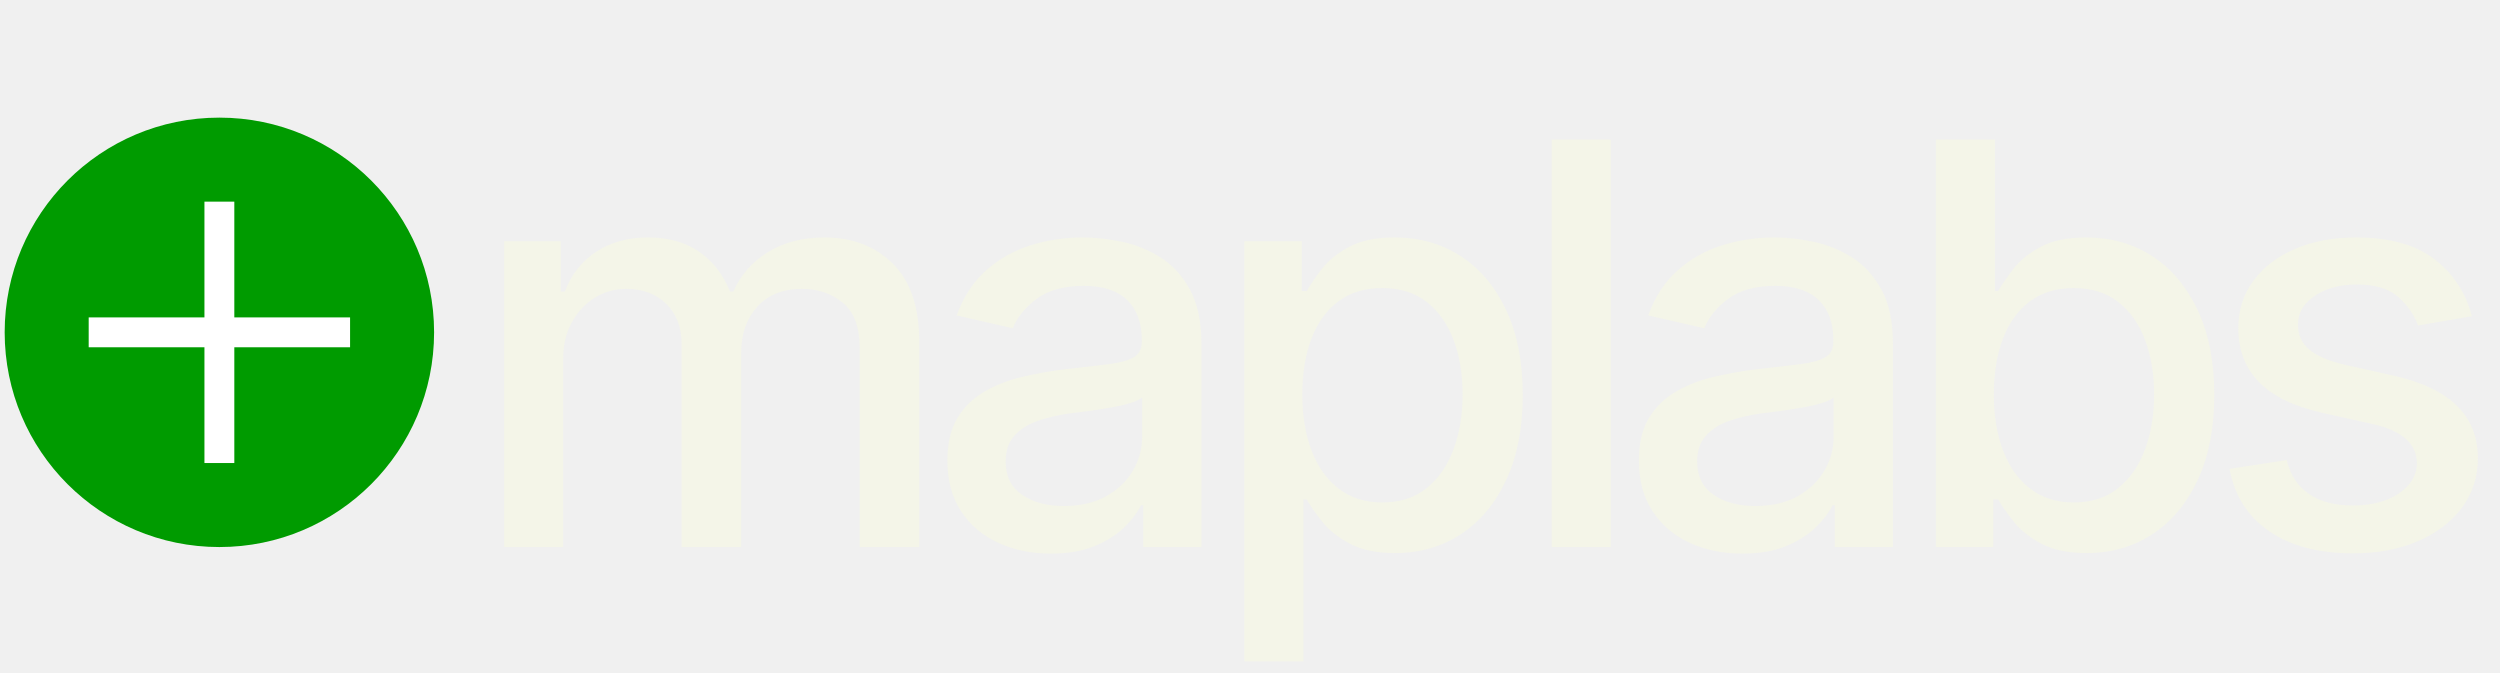
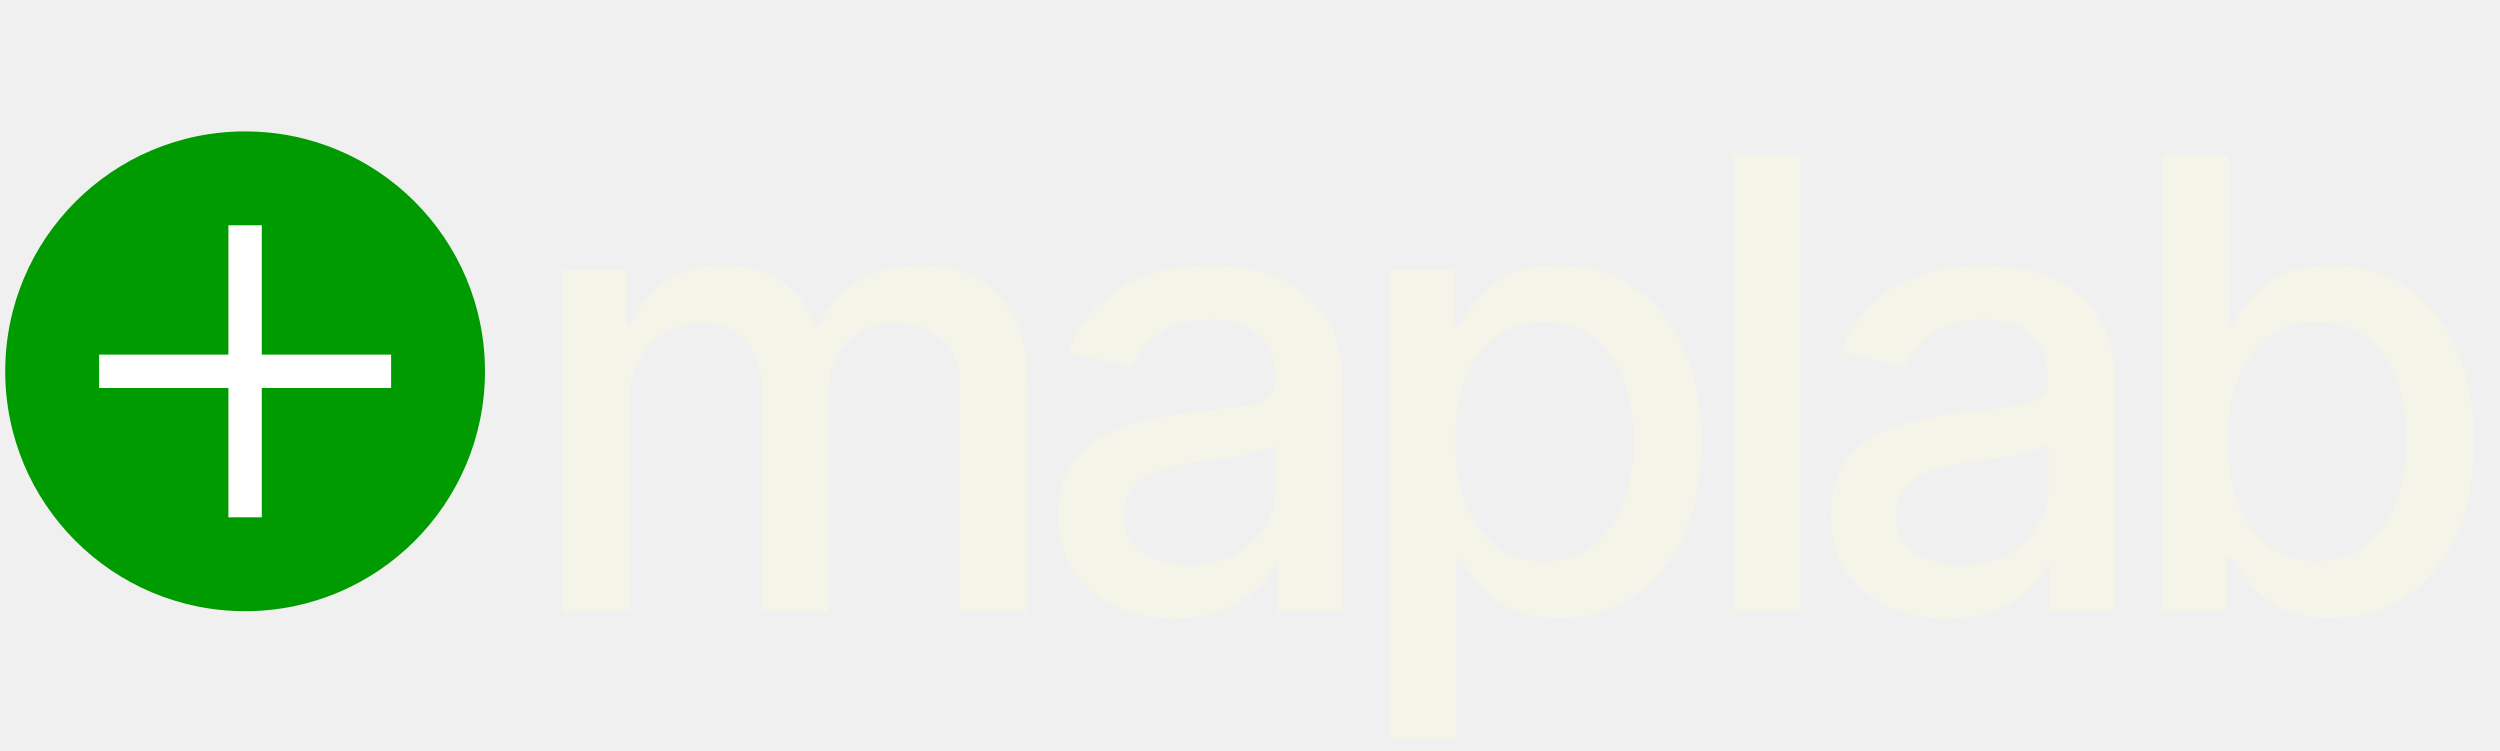
- <svg xmlns="http://www.w3.org/2000/svg" viewBox="0 0 267.8 72" width="267.8" height="72" role="img" aria-label="maplabs">
+ <svg xmlns="http://www.w3.org/2000/svg" viewBox="0 0 239.7 72" width="239.7" height="72" role="img" aria-label="maplab">
  <circle cx="23.5" cy="35.6" r="23" fill="#009b00" />
  <path fill="#fff" d="M21.90 21.60h3.2v12.40h12.40v3.2h-12.40v12.40h-3.2v-12.40h-12.40v-3.2h12.40z" />
-   <path fill="#f4f5e8" d="M54.0 58.6V25.846H60.064V31.237H60.504Q61.529 28.512 63.858 26.974Q66.188 25.436 69.41 25.436Q72.691 25.436 74.903 26.974Q77.115 28.512 78.199 31.237H78.551Q79.723 28.571 82.271 27.003Q84.82 25.436 88.336 25.436Q92.789 25.436 95.631 28.234Q98.473 31.032 98.473 36.657V58.6H92.086V37.243Q92.086 33.903 90.27 32.423Q88.453 30.944 85.934 30.944Q82.828 30.944 81.114 32.863Q79.4 34.782 79.4 37.711V58.6H73.014V36.832Q73.014 34.166 71.373 32.555Q69.732 30.944 67.066 30.944Q65.25 30.944 63.712 31.896Q62.174 32.848 61.251 34.533Q60.328 36.217 60.328 38.414V58.6ZM112.559 59.303Q109.453 59.303 106.934 58.146Q104.414 56.989 102.949 54.762Q101.484 52.536 101.484 49.342Q101.484 46.559 102.554 44.787Q103.623 43.014 105.439 41.959Q107.256 40.905 109.482 40.377Q111.709 39.85 114.053 39.557Q117.012 39.235 118.828 39Q120.645 38.766 121.479 38.253Q122.314 37.741 122.314 36.598V36.452Q122.314 33.668 120.747 32.145Q119.18 30.621 116.104 30.621Q112.91 30.621 111.05 32.013Q109.189 33.405 108.486 35.163L102.48 33.786Q103.564 30.797 105.63 28.966Q107.695 27.135 110.376 26.286Q113.057 25.436 115.986 25.436Q117.949 25.436 120.146 25.89Q122.344 26.344 124.292 27.56Q126.24 28.776 127.471 31.032Q128.701 33.288 128.701 36.862V58.6H122.461V54.118H122.227Q121.641 55.319 120.396 56.52Q119.15 57.721 117.217 58.512Q115.283 59.303 112.559 59.303ZM113.936 54.205Q116.602 54.205 118.477 53.165Q120.352 52.125 121.348 50.426Q122.344 48.727 122.344 46.823V42.575Q121.992 42.897 121.025 43.19Q120.059 43.483 118.828 43.688Q117.598 43.893 116.426 44.054Q115.254 44.215 114.463 44.303Q112.617 44.567 111.094 45.109Q109.57 45.651 108.647 46.691Q107.725 47.731 107.725 49.43Q107.725 51.803 109.482 53.004Q111.24 54.205 113.936 54.205ZM133.295 70.846V25.846H139.447V31.178H139.975Q140.561 30.153 141.601 28.805Q142.641 27.457 144.516 26.447Q146.391 25.436 149.408 25.436Q153.363 25.436 156.454 27.428Q159.545 29.42 161.332 33.2Q163.119 36.979 163.119 42.311Q163.119 47.584 161.361 51.378Q159.604 55.172 156.513 57.208Q153.422 59.245 149.438 59.245Q146.479 59.245 144.589 58.234Q142.699 57.223 141.63 55.875Q140.561 54.528 139.975 53.502H139.623V70.846ZM148.061 53.825Q150.902 53.825 152.807 52.301Q154.711 50.778 155.692 48.156Q156.674 45.534 156.674 42.252Q156.674 39 155.707 36.422Q154.74 33.844 152.836 32.35Q150.932 30.856 148.061 30.856Q145.277 30.856 143.373 32.277Q141.469 33.698 140.487 36.261Q139.506 38.825 139.506 42.252Q139.506 45.68 140.502 48.288Q141.498 50.895 143.417 52.36Q145.336 53.825 148.061 53.825ZM172.547 14.948V58.6H166.219V14.948ZM186.633 59.303Q183.527 59.303 181.008 58.146Q178.488 56.989 177.023 54.762Q175.559 52.536 175.559 49.342Q175.559 46.559 176.628 44.787Q177.697 43.014 179.514 41.959Q181.33 40.905 183.557 40.377Q185.783 39.85 188.127 39.557Q191.086 39.235 192.902 39Q194.719 38.766 195.554 38.253Q196.389 37.741 196.389 36.598V36.452Q196.389 33.668 194.821 32.145Q193.254 30.621 190.178 30.621Q186.984 30.621 185.124 32.013Q183.264 33.405 182.561 35.163L176.555 33.786Q177.639 30.797 179.704 28.966Q181.77 27.135 184.45 26.286Q187.131 25.436 190.061 25.436Q192.023 25.436 194.221 25.89Q196.418 26.344 198.366 27.56Q200.314 28.776 201.545 31.032Q202.775 33.288 202.775 36.862V58.6H196.535V54.118H196.301Q195.715 55.319 194.47 56.52Q193.225 57.721 191.291 58.512Q189.357 59.303 186.633 59.303ZM188.01 54.205Q190.676 54.205 192.551 53.165Q194.426 52.125 195.422 50.426Q196.418 48.727 196.418 46.823V42.575Q196.066 42.897 195.1 43.19Q194.133 43.483 192.902 43.688Q191.672 43.893 190.5 44.054Q189.328 44.215 188.537 44.303Q186.691 44.567 185.168 45.109Q183.645 45.651 182.722 46.691Q181.799 47.731 181.799 49.43Q181.799 51.803 183.557 53.004Q185.314 54.205 188.01 54.205ZM223.512 59.245Q220.553 59.245 218.663 58.234Q216.773 57.223 215.704 55.875Q214.635 54.528 214.049 53.502H213.521V58.6H207.369V14.948H213.697V31.178H214.049Q214.635 30.153 215.675 28.805Q216.715 27.457 218.59 26.447Q220.465 25.436 223.482 25.436Q227.438 25.436 230.528 27.428Q233.619 29.42 235.406 33.2Q237.193 36.979 237.193 42.311Q237.193 47.584 235.436 51.378Q233.678 55.172 230.587 57.208Q227.496 59.245 223.512 59.245ZM222.135 53.825Q224.977 53.825 226.881 52.301Q228.785 50.778 229.767 48.156Q230.748 45.534 230.748 42.252Q230.748 39 229.781 36.422Q228.814 33.844 226.91 32.35Q225.006 30.856 222.135 30.856Q219.352 30.856 217.447 32.277Q215.543 33.698 214.562 36.261Q213.58 38.825 213.58 42.252Q213.58 45.68 214.576 48.288Q215.572 50.895 217.491 52.36Q219.41 53.825 222.135 53.825ZM264.785 33.873 259.014 34.87Q258.457 33.229 256.948 31.852Q255.439 30.475 252.451 30.475Q249.756 30.475 247.954 31.691Q246.152 32.907 246.152 34.782Q246.152 36.422 247.368 37.448Q248.584 38.473 251.25 39.088L256.494 40.26Q260.977 41.286 263.203 43.483Q265.43 45.68 265.43 49.108Q265.43 52.067 263.73 54.367Q262.031 56.666 259.014 57.97Q255.996 59.274 252.041 59.274Q246.533 59.274 243.076 56.901Q239.619 54.528 238.828 50.221L244.951 49.284Q245.537 51.686 247.339 52.916Q249.141 54.147 252.012 54.147Q255.117 54.147 257.007 52.829Q258.896 51.51 258.896 49.635Q258.896 46.53 254.268 45.446L248.73 44.215Q244.131 43.161 241.948 40.89Q239.766 38.62 239.766 35.163Q239.766 32.262 241.392 30.065Q243.018 27.868 245.874 26.652Q248.73 25.436 252.393 25.436Q257.725 25.436 260.757 27.75Q263.789 30.065 264.785 33.873Z" />
+   <path fill="#f4f5e8" d="M54.0 58.6V25.846H60.064V31.237H60.504Q61.529 28.512 63.858 26.974Q66.188 25.436 69.41 25.436Q72.691 25.436 74.903 26.974Q77.115 28.512 78.199 31.237H78.551Q79.723 28.571 82.271 27.003Q84.82 25.436 88.336 25.436Q92.789 25.436 95.631 28.234Q98.473 31.032 98.473 36.657V58.6H92.086V37.243Q92.086 33.903 90.27 32.423Q88.453 30.944 85.934 30.944Q82.828 30.944 81.114 32.863Q79.4 34.782 79.4 37.711V58.6H73.014V36.832Q73.014 34.166 71.373 32.555Q69.732 30.944 67.066 30.944Q65.25 30.944 63.712 31.896Q62.174 32.848 61.251 34.533Q60.328 36.217 60.328 38.414V58.6ZM112.559 59.303Q109.453 59.303 106.934 58.146Q104.414 56.989 102.949 54.762Q101.484 52.536 101.484 49.342Q101.484 46.559 102.554 44.787Q103.623 43.014 105.439 41.959Q107.256 40.905 109.482 40.377Q111.709 39.85 114.053 39.557Q117.012 39.235 118.828 39Q120.645 38.766 121.479 38.253Q122.314 37.741 122.314 36.598V36.452Q122.314 33.668 120.747 32.145Q119.18 30.621 116.104 30.621Q112.91 30.621 111.05 32.013Q109.189 33.405 108.486 35.163L102.48 33.786Q103.564 30.797 105.63 28.966Q107.695 27.135 110.376 26.286Q113.057 25.436 115.986 25.436Q117.949 25.436 120.146 25.89Q122.344 26.344 124.292 27.56Q126.24 28.776 127.471 31.032Q128.701 33.288 128.701 36.862V58.6H122.461V54.118H122.227Q121.641 55.319 120.396 56.52Q119.15 57.721 117.217 58.512Q115.283 59.303 112.559 59.303ZM113.936 54.205Q116.602 54.205 118.477 53.165Q120.352 52.125 121.348 50.426Q122.344 48.727 122.344 46.823V42.575Q121.992 42.897 121.025 43.19Q120.059 43.483 118.828 43.688Q117.598 43.893 116.426 44.054Q115.254 44.215 114.463 44.303Q112.617 44.567 111.094 45.109Q109.57 45.651 108.647 46.691Q107.725 47.731 107.725 49.43Q107.725 51.803 109.482 53.004Q111.24 54.205 113.936 54.205ZM133.295 70.846V25.846H139.447V31.178H139.975Q140.561 30.153 141.601 28.805Q142.641 27.457 144.516 26.447Q146.391 25.436 149.408 25.436Q153.363 25.436 156.454 27.428Q159.545 29.42 161.332 33.2Q163.119 36.979 163.119 42.311Q163.119 47.584 161.361 51.378Q159.604 55.172 156.513 57.208Q153.422 59.245 149.438 59.245Q146.479 59.245 144.589 58.234Q142.699 57.223 141.63 55.875Q140.561 54.528 139.975 53.502H139.623V70.846ZM148.061 53.825Q150.902 53.825 152.807 52.301Q154.711 50.778 155.692 48.156Q156.674 45.534 156.674 42.252Q156.674 39 155.707 36.422Q154.74 33.844 152.836 32.35Q150.932 30.856 148.061 30.856Q145.277 30.856 143.373 32.277Q141.469 33.698 140.487 36.261Q139.506 38.825 139.506 42.252Q139.506 45.68 140.502 48.288Q141.498 50.895 143.417 52.36Q145.336 53.825 148.061 53.825ZM172.547 14.948V58.6H166.219V14.948ZM186.633 59.303Q183.527 59.303 181.008 58.146Q178.488 56.989 177.023 54.762Q175.559 52.536 175.559 49.342Q175.559 46.559 176.628 44.787Q177.697 43.014 179.514 41.959Q181.33 40.905 183.557 40.377Q185.783 39.85 188.127 39.557Q191.086 39.235 192.902 39Q194.719 38.766 195.554 38.253Q196.389 37.741 196.389 36.598V36.452Q196.389 33.668 194.821 32.145Q193.254 30.621 190.178 30.621Q186.984 30.621 185.124 32.013Q183.264 33.405 182.561 35.163L176.555 33.786Q177.639 30.797 179.704 28.966Q181.77 27.135 184.45 26.286Q187.131 25.436 190.061 25.436Q192.023 25.436 194.221 25.89Q196.418 26.344 198.366 27.56Q200.314 28.776 201.545 31.032Q202.775 33.288 202.775 36.862V58.6H196.535V54.118H196.301Q195.715 55.319 194.47 56.52Q193.225 57.721 191.291 58.512Q189.357 59.303 186.633 59.303ZM188.01 54.205Q190.676 54.205 192.551 53.165Q194.426 52.125 195.422 50.426Q196.418 48.727 196.418 46.823V42.575Q196.066 42.897 195.1 43.19Q194.133 43.483 192.902 43.688Q191.672 43.893 190.5 44.054Q189.328 44.215 188.537 44.303Q186.691 44.567 185.168 45.109Q183.645 45.651 182.722 46.691Q181.799 47.731 181.799 49.43Q181.799 51.803 183.557 53.004Q185.314 54.205 188.01 54.205ZM223.512 59.245Q220.553 59.245 218.663 58.234Q216.773 57.223 215.704 55.875Q214.635 54.528 214.049 53.502H213.521V58.6H207.369V14.948H213.697V31.178H214.049Q214.635 30.153 215.675 28.805Q216.715 27.457 218.59 26.447Q220.465 25.436 223.482 25.436Q227.438 25.436 230.528 27.428Q233.619 29.42 235.406 33.2Q237.193 36.979 237.193 42.311Q237.193 47.584 235.436 51.378Q233.678 55.172 230.587 57.208Q227.496 59.245 223.512 59.245ZM222.135 53.825Q224.977 53.825 226.881 52.301Q228.785 50.778 229.767 48.156Q230.748 45.534 230.748 42.252Q230.748 39 229.781 36.422Q228.814 33.844 226.91 32.35Q225.006 30.856 222.135 30.856Q219.352 30.856 217.447 32.277Q215.543 33.698 214.562 36.261Q213.58 38.825 213.58 42.252Q213.58 45.68 214.576 48.288Q215.572 50.895 217.491 52.36Q219.41 53.825 222.135 53.825Z" />
</svg>
